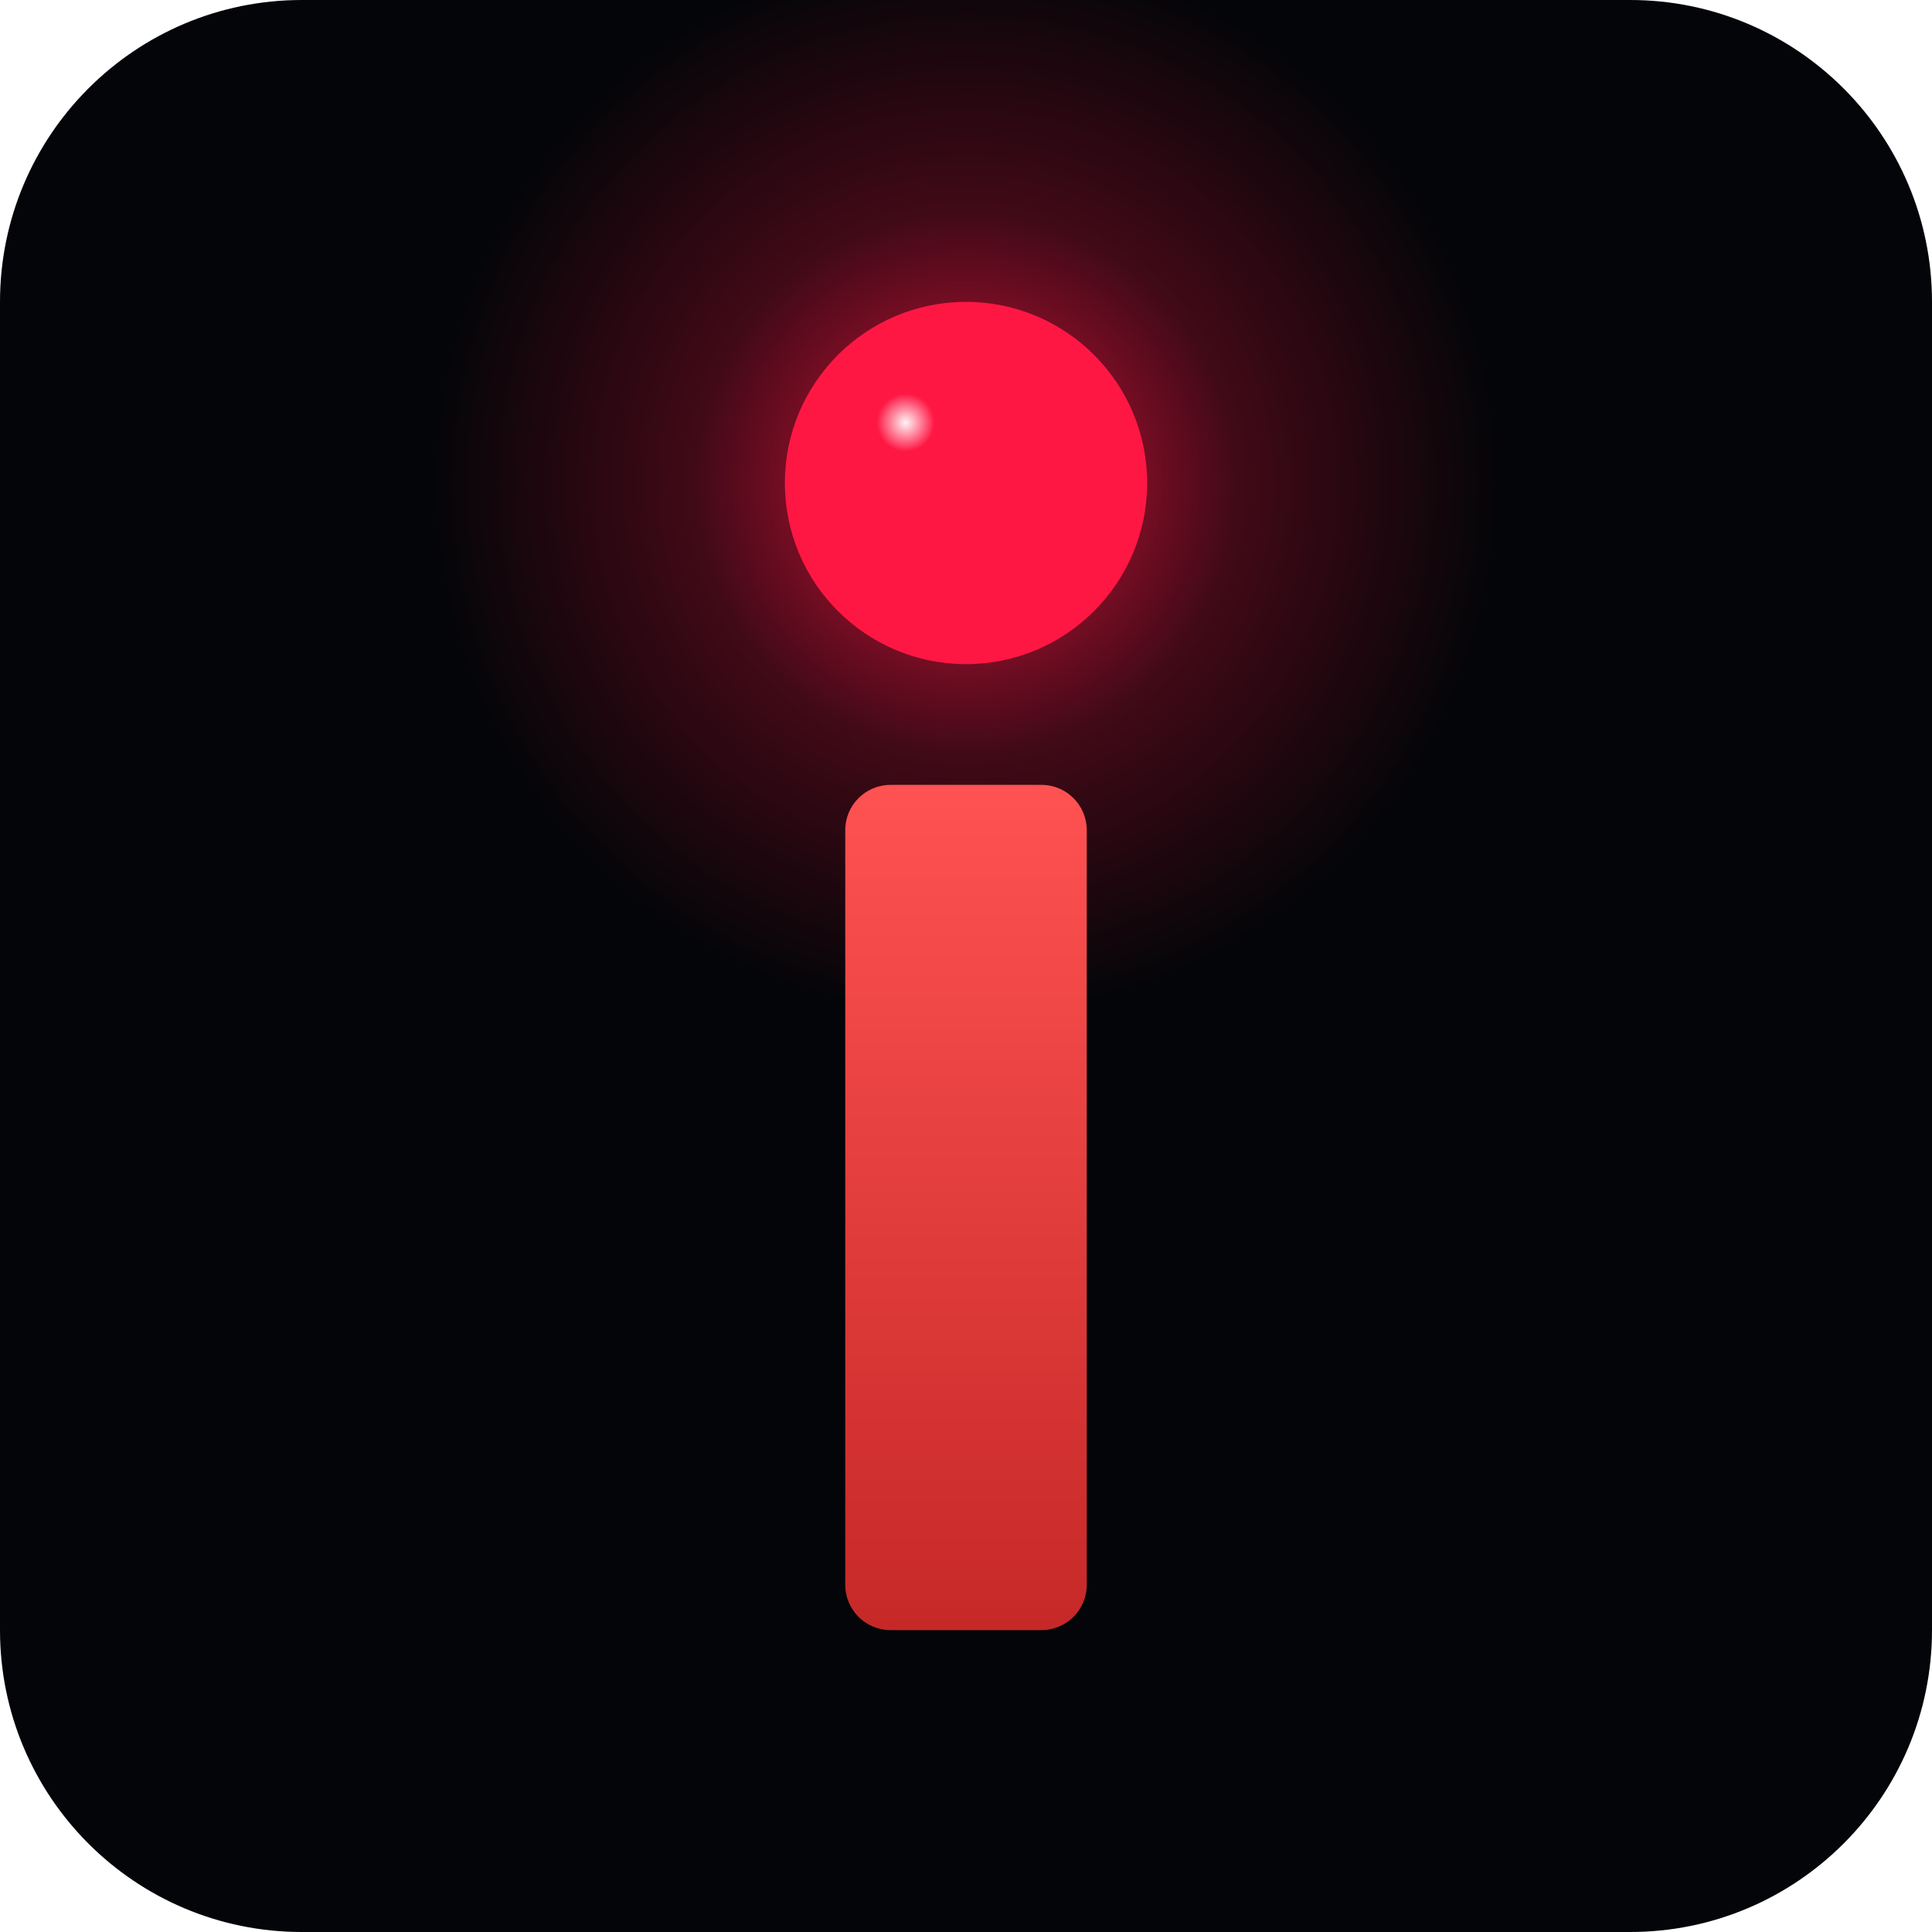
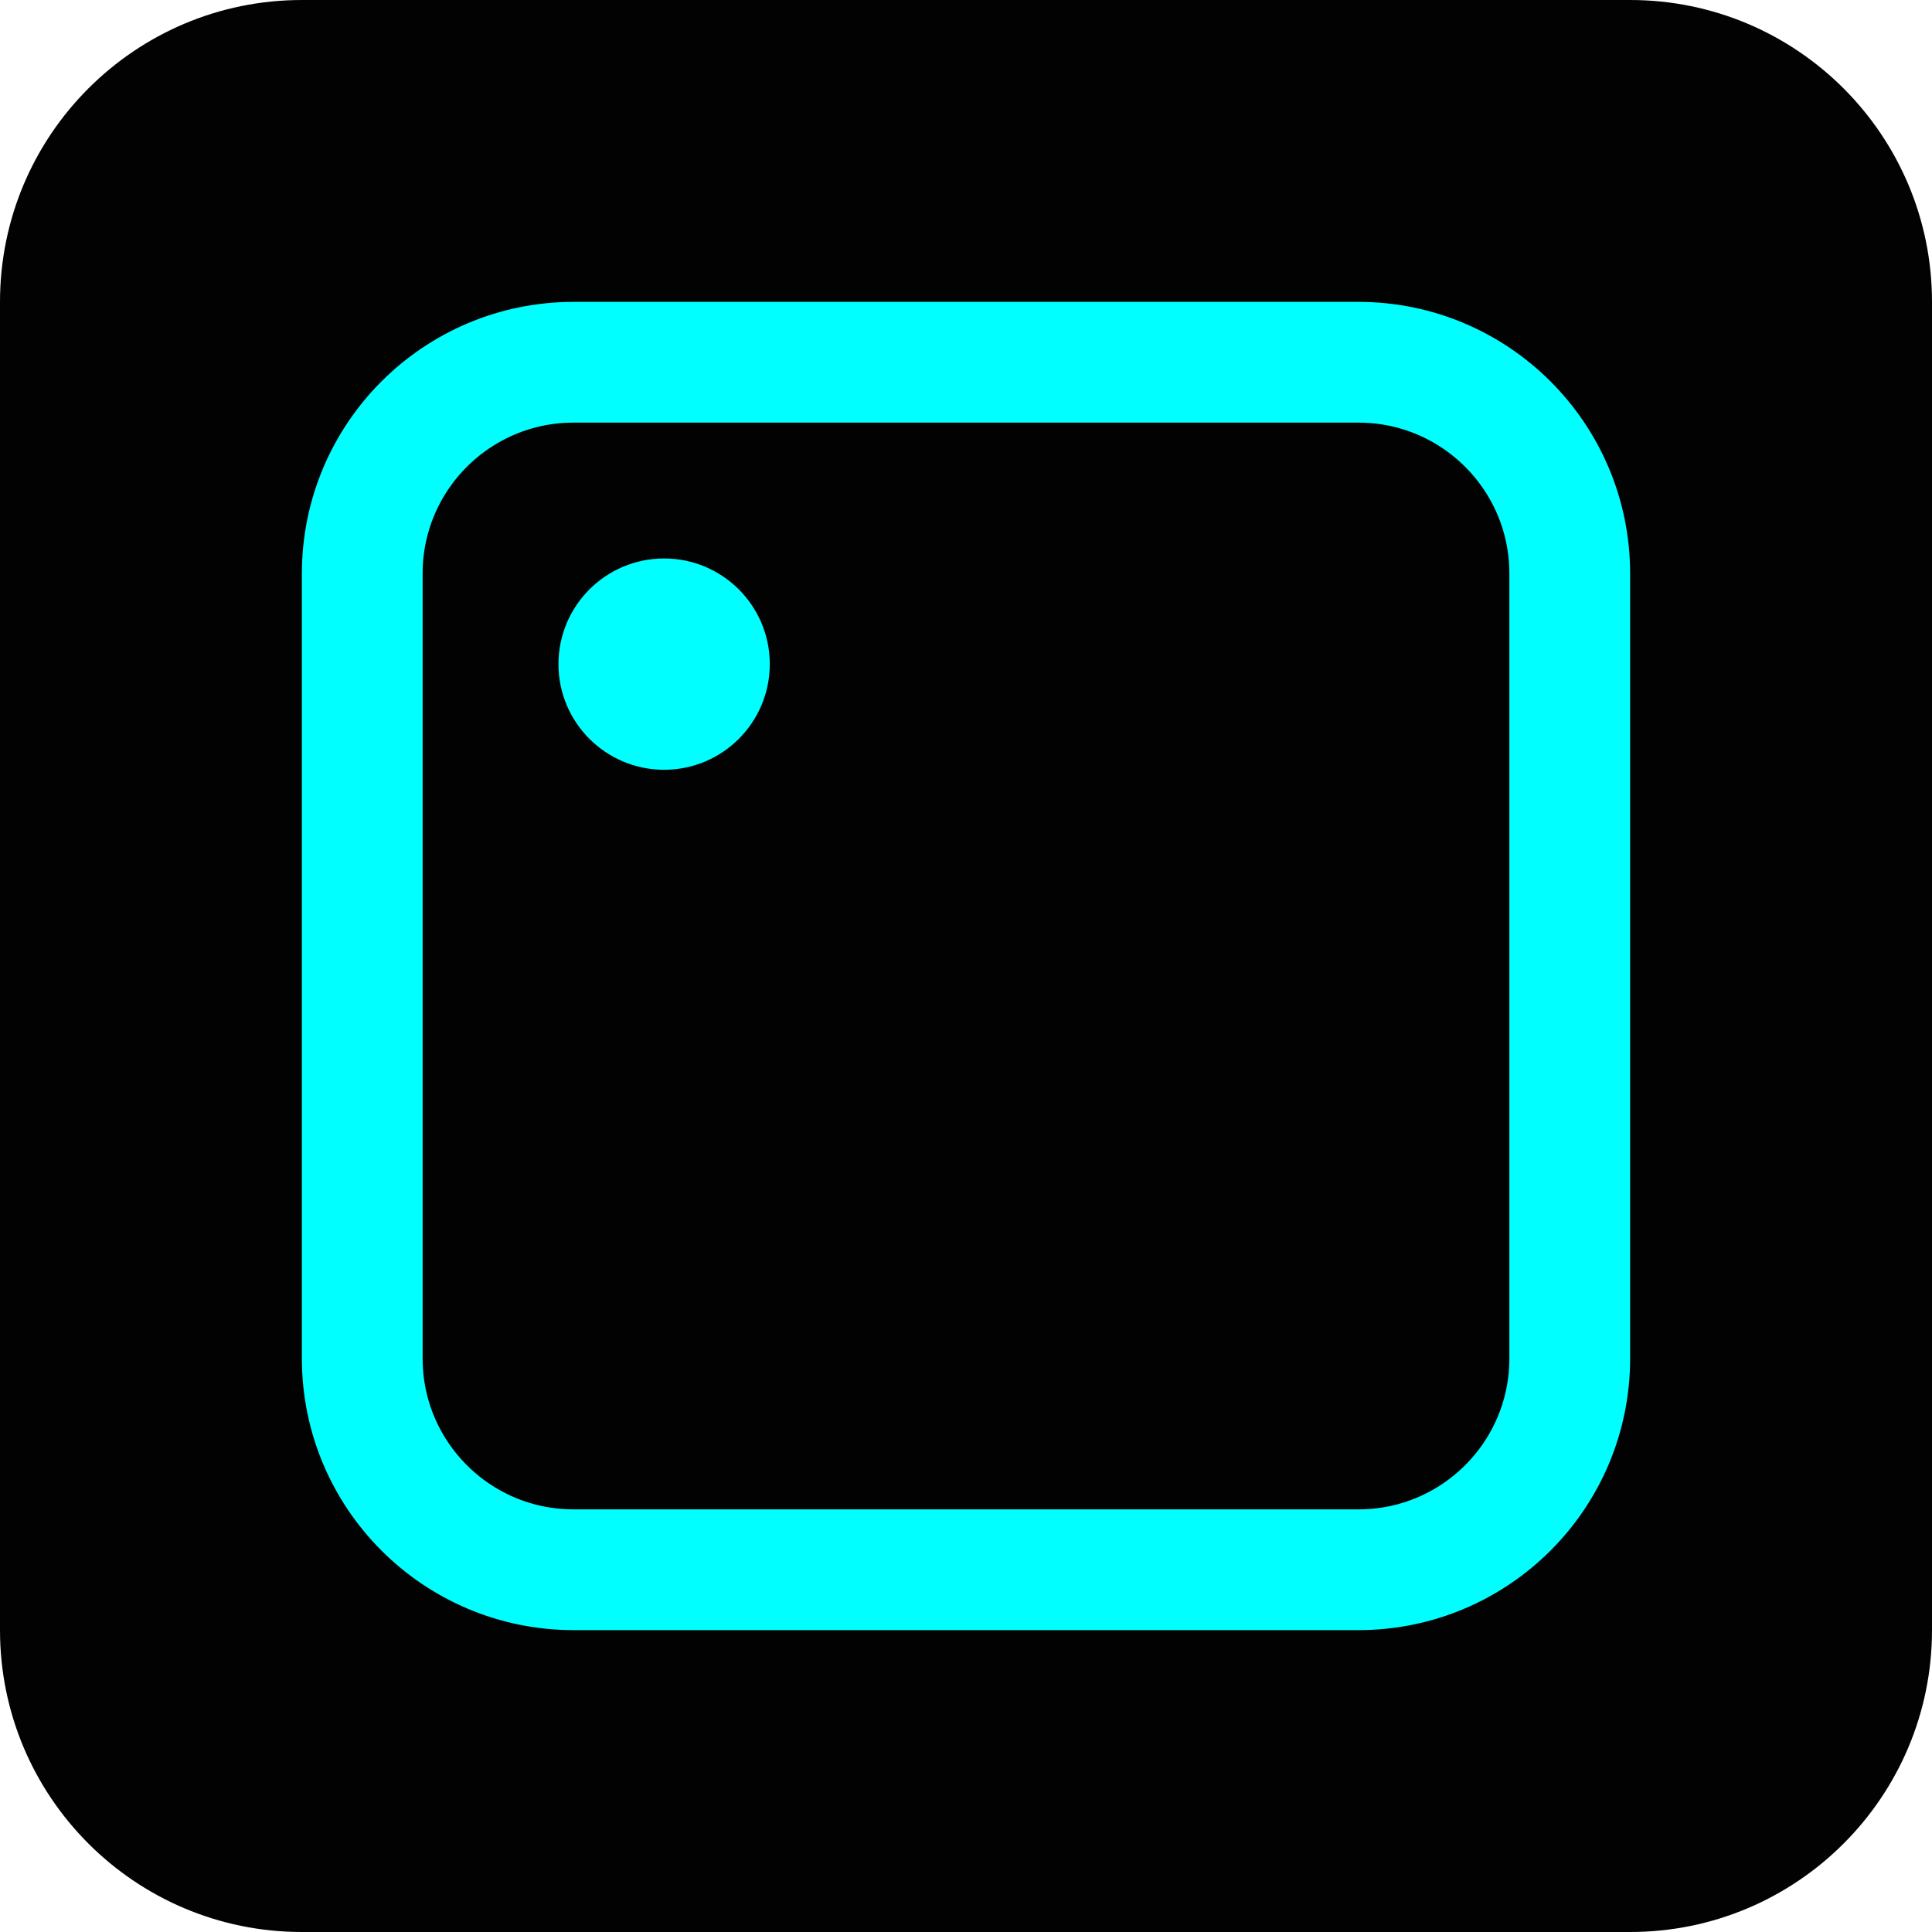
<svg xmlns="http://www.w3.org/2000/svg" viewBox="0 0 64 64">
-   <defs>
-     <linearGradient id="rg" x1="0%" y1="0%" x2="0%" y2="100%">
-       <stop offset="0%" stop-color="#FF5252" />
-       <stop offset="100%" stop-color="#C62828" />
-     </linearGradient>
-     <radialGradient id="halo" cx="50%" cy="50%" r="50%">
-       <stop offset="0%" stop-color="#FF1744" stop-opacity="0.85" />
-       <stop offset="50%" stop-color="#FF1744" stop-opacity="0.25" />
-       <stop offset="100%" stop-color="#FF1744" stop-opacity="0" />
-     </radialGradient>
-     <radialGradient id="sparkle" cx="50%" cy="50%" r="50%">
-       <stop offset="0%" stop-color="#FFFFFF" stop-opacity="0.95" />
-       <stop offset="40%" stop-color="#FFFFFF" stop-opacity="0" />
-     </radialGradient>
-   </defs>
-   <rect width="64" height="64" rx="10" fill="#030508" />
-   <circle cx="32" cy="16" r="18" fill="url(#halo)" />
-   <circle cx="32" cy="16" r="6" fill="#FF1744" />
-   <circle cx="30" cy="14" r="2.4" fill="url(#sparkle)" />
-   <rect x="28" y="26" width="8" height="28" rx="1.5" fill="url(#rg)" />
+   <rect width="64" height="64" rx="10" fill="#020202" />
+   <rect x="12" y="12" width="40" height="40" rx="7" fill="none" stroke="#00FFFF" stroke-width="4" />
+   <circle cx="22" cy="22" r="3.5" fill="#00FFFF" />
</svg>
